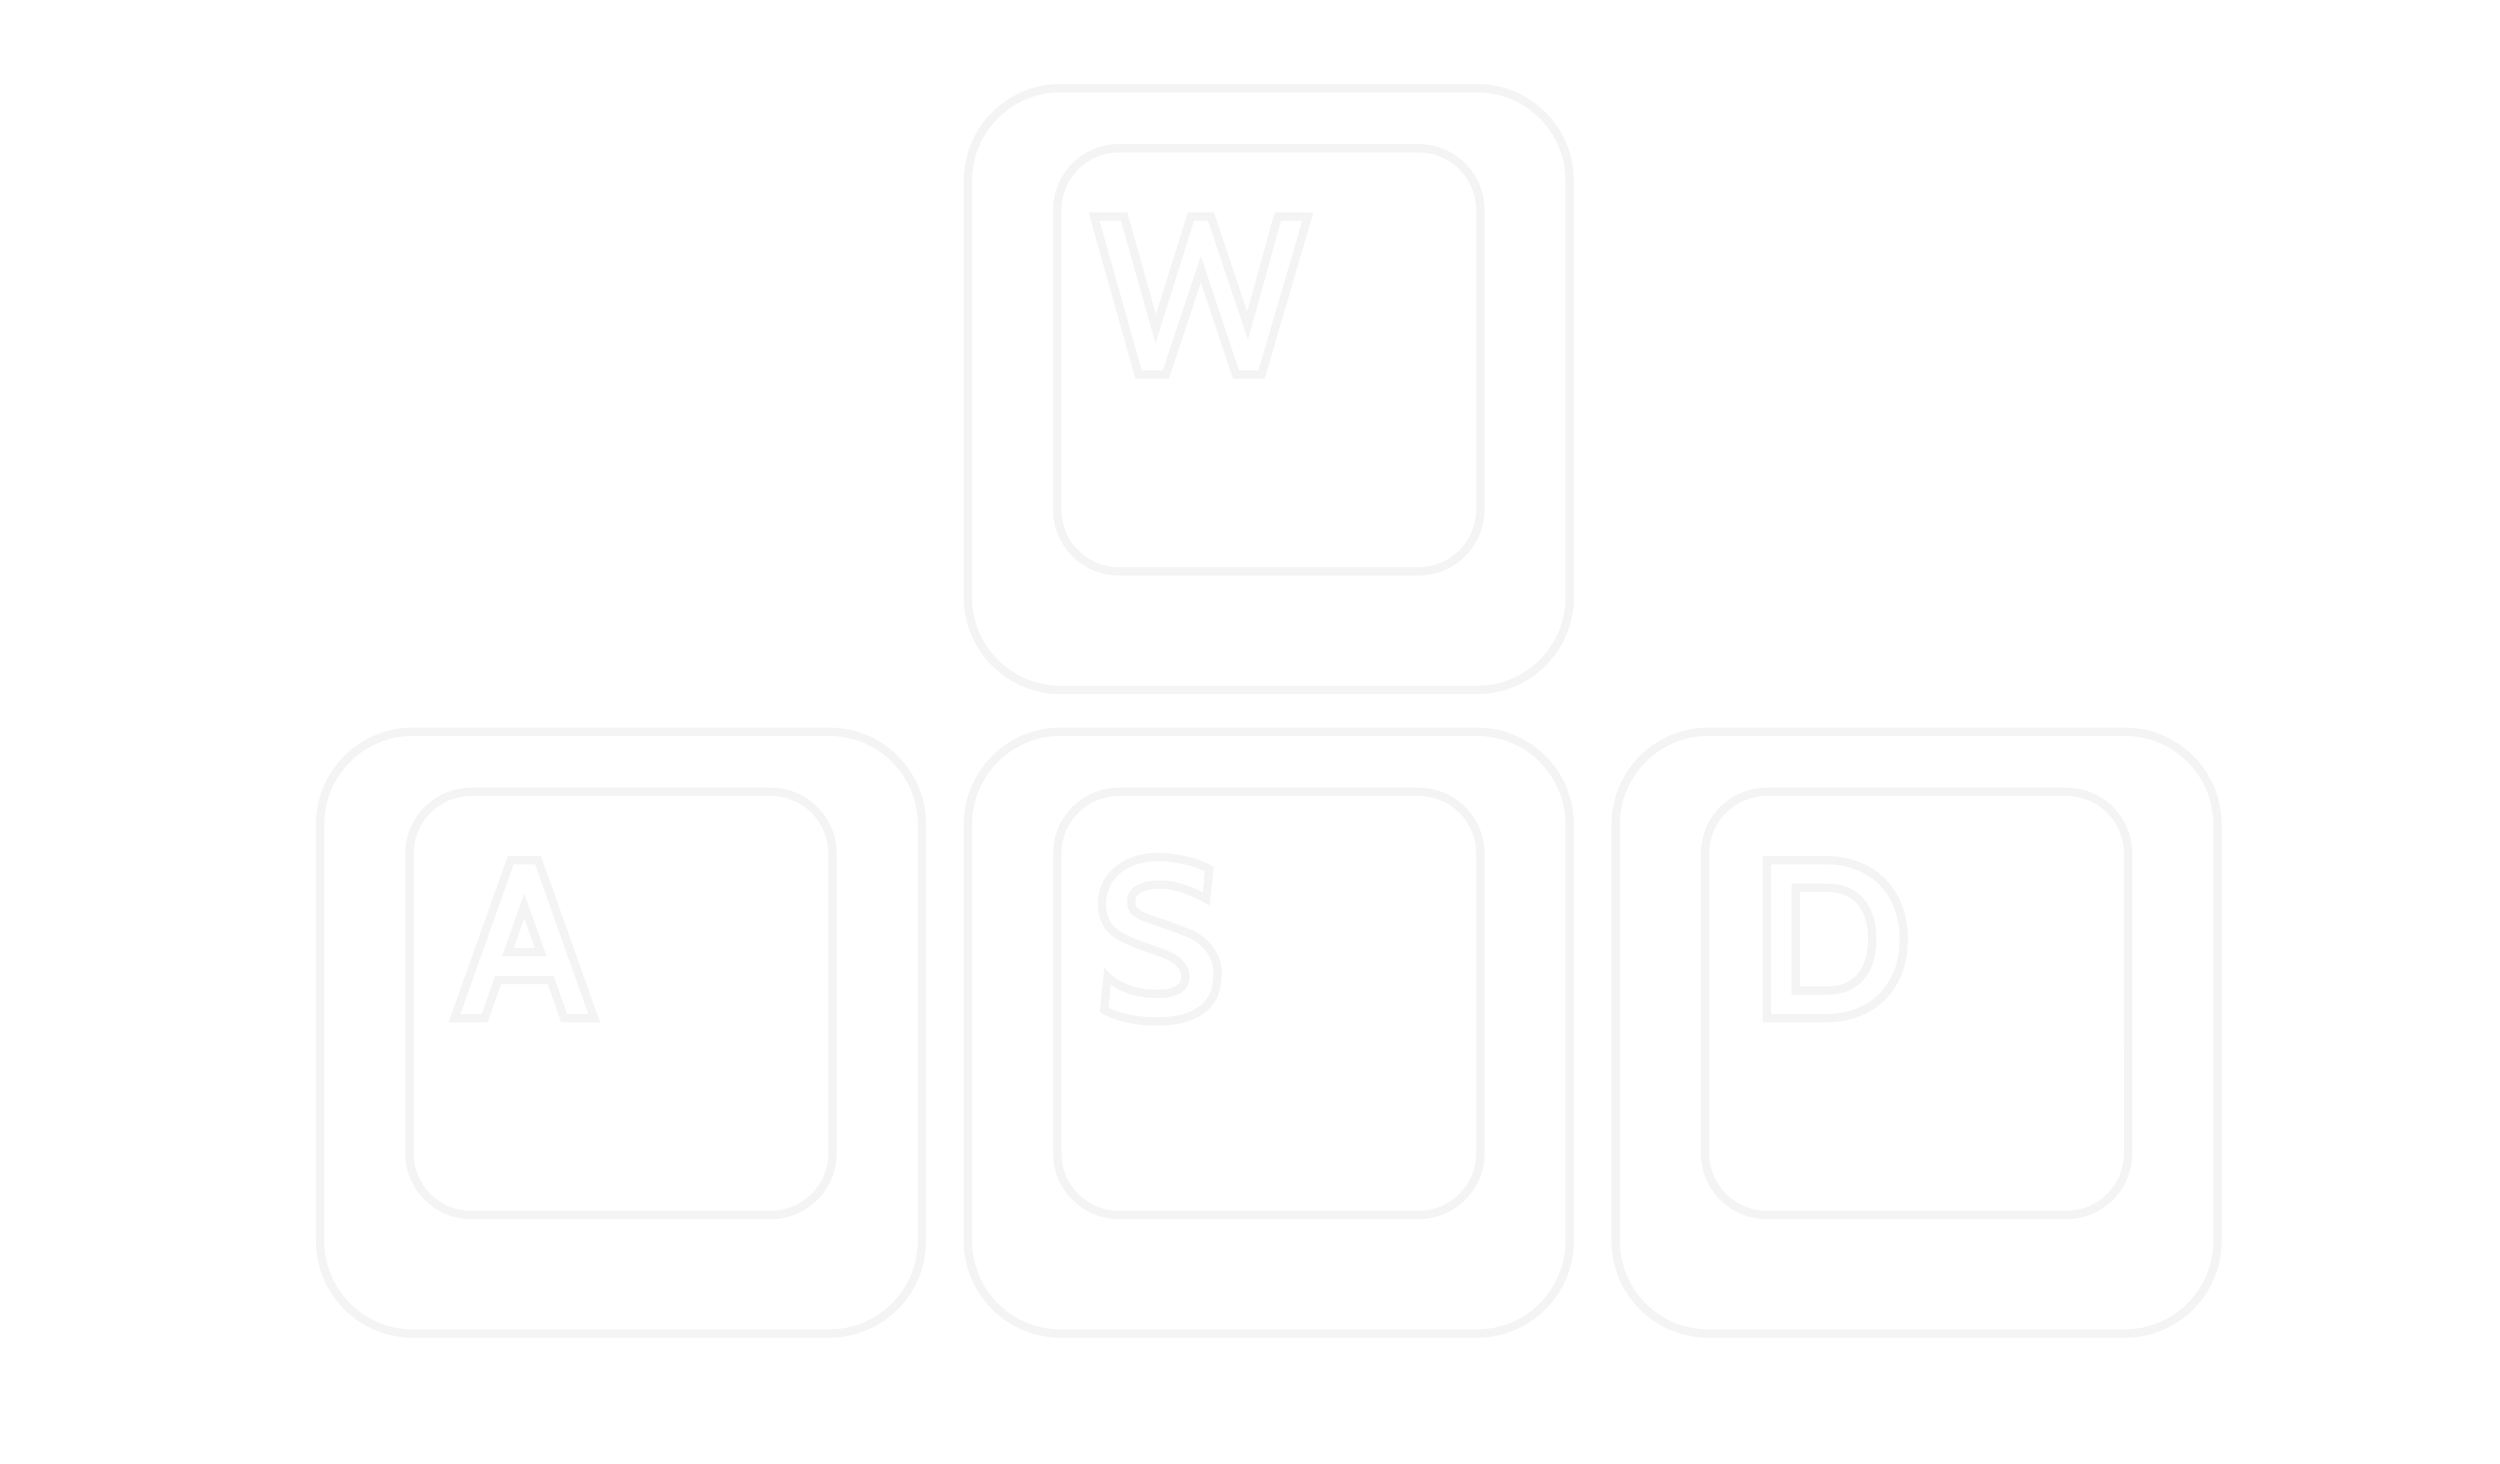
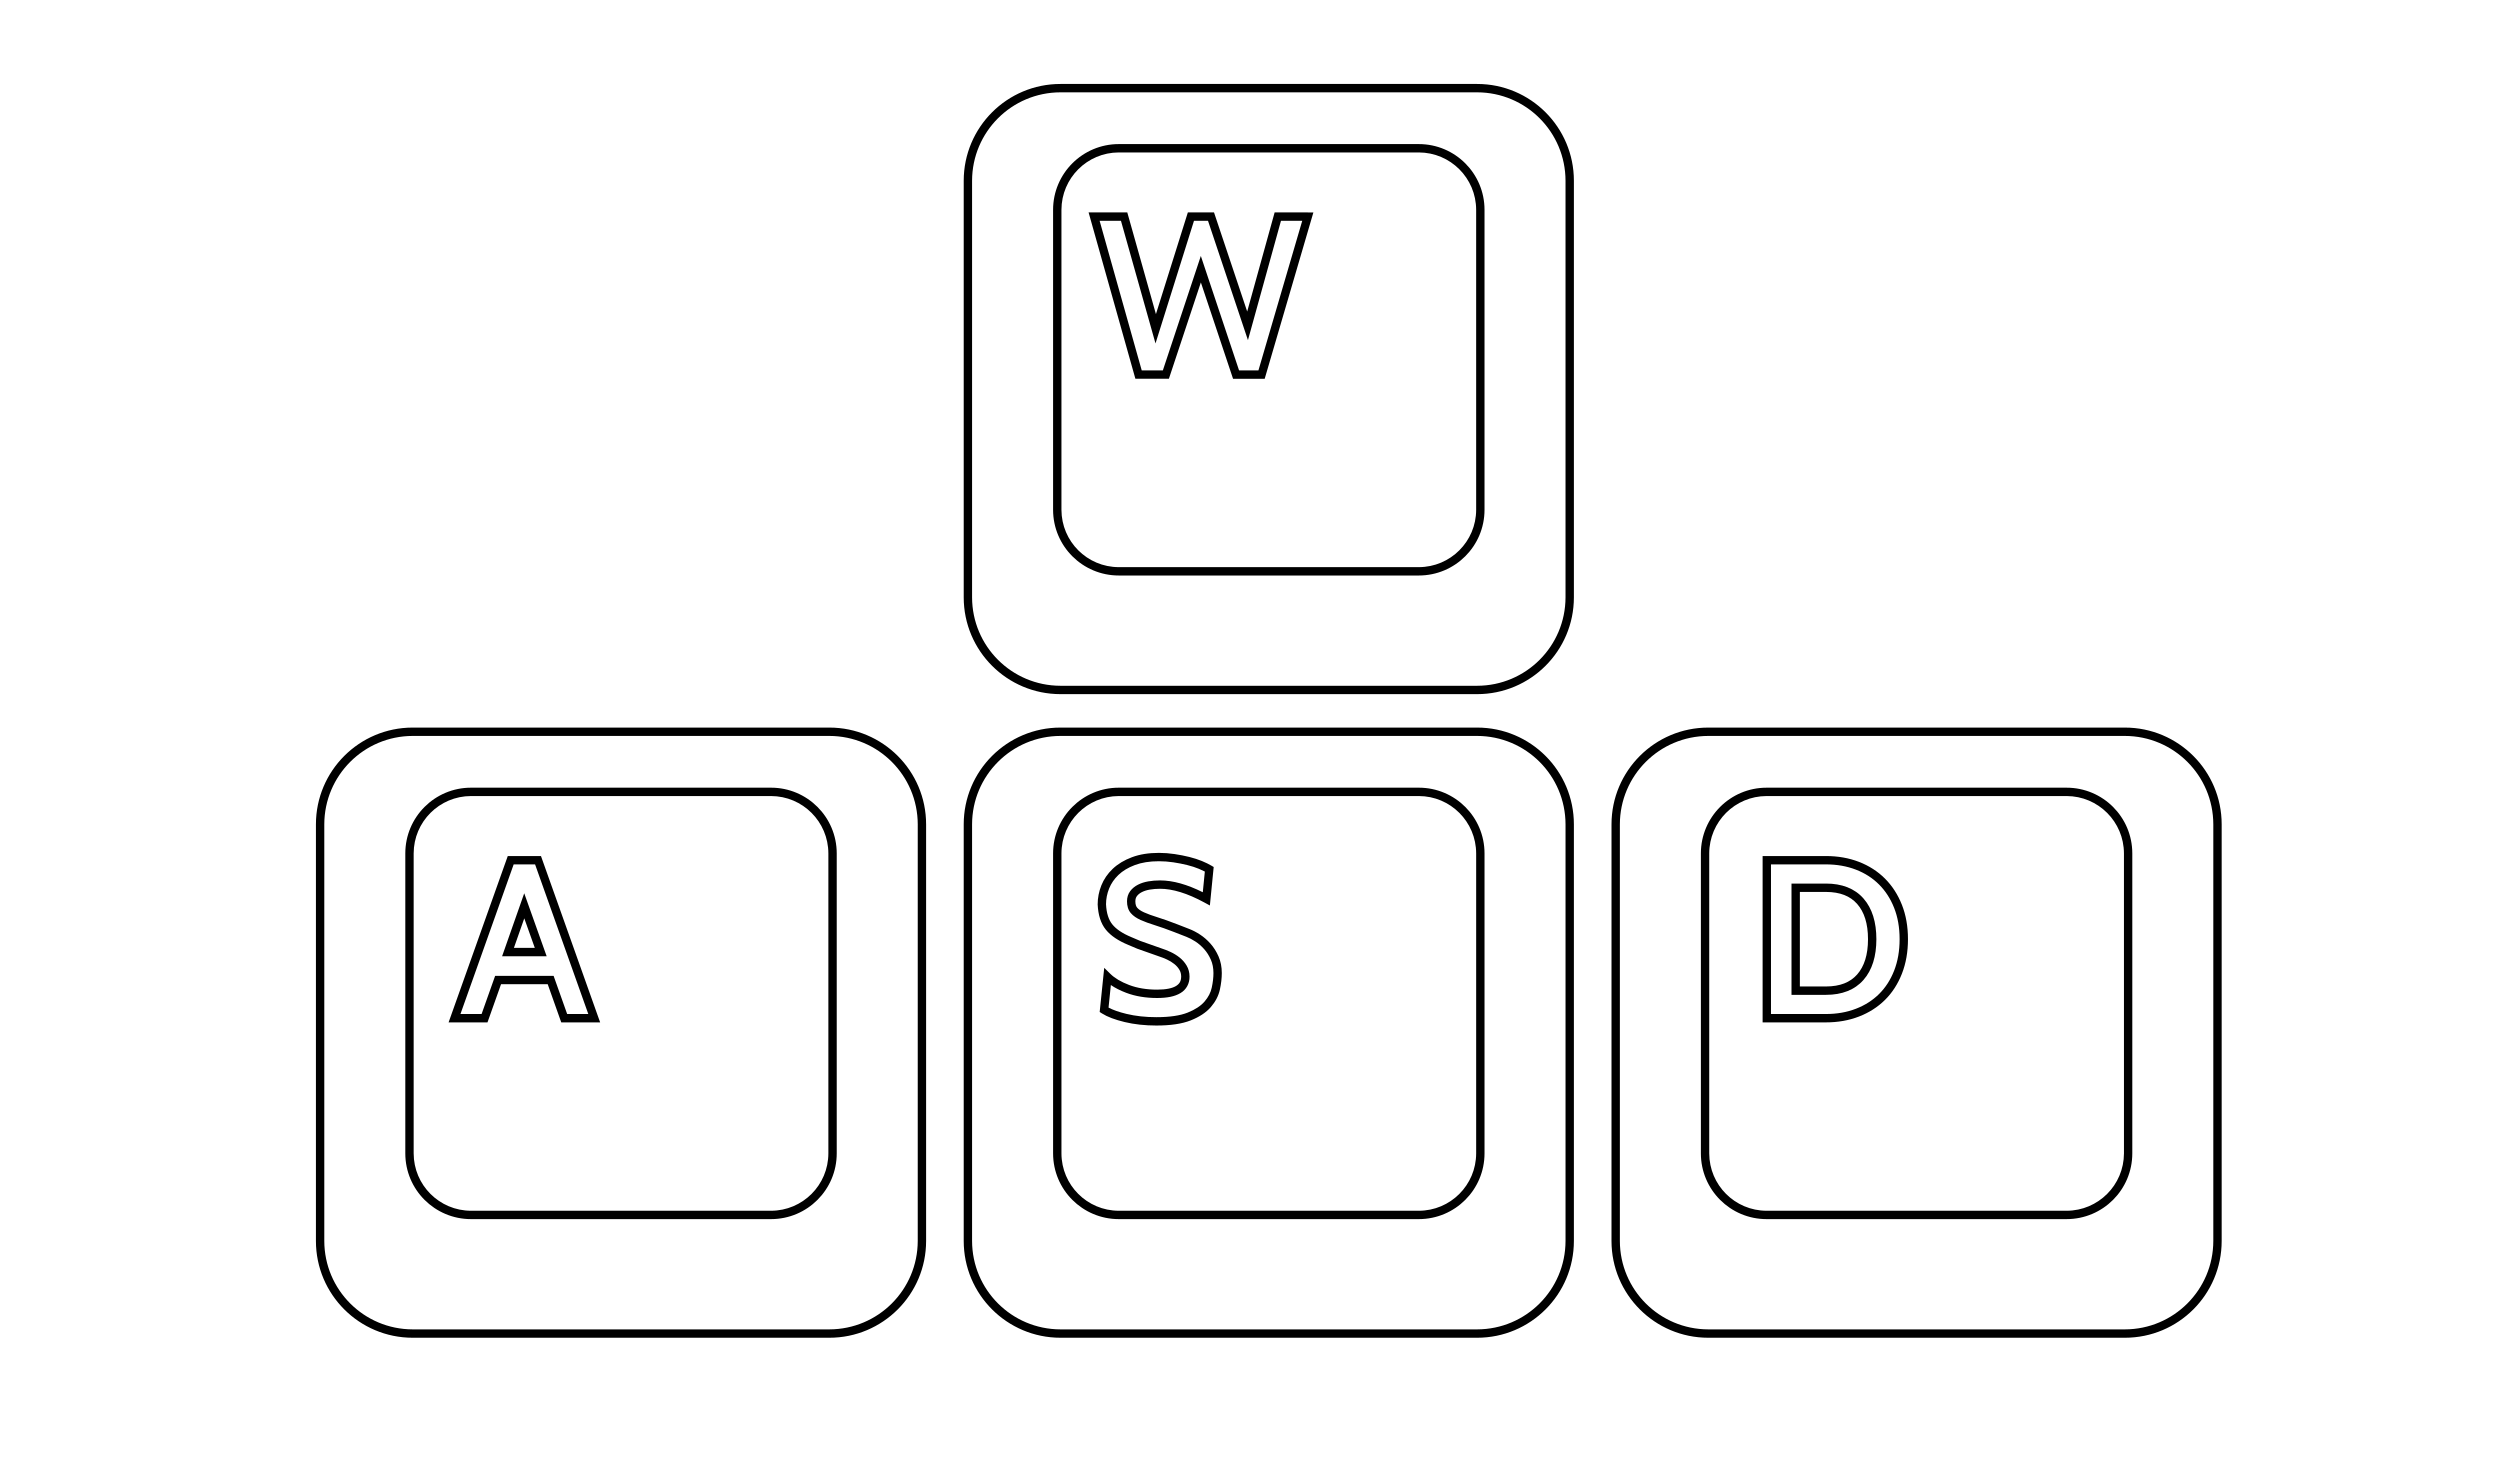
<svg xmlns="http://www.w3.org/2000/svg" version="1.2" baseProfile="tiny" id="Layer_3" x="0px" y="0px" width="598.189px" height="350.26px" viewBox="0 0 598.189 350.26" xml:space="preserve">
  <g>
-     <path fill="#F4F4F4" d="M98.749,320.09c-12.79,0-23.154-10.365-23.156-23.154l0,0l0.002-99.69   c0-12.787,10.364-23.154,23.154-23.154l0,0h99.692c12.788,0,23.152,10.367,23.154,23.154l0,0v99.69   c-0.002,12.789-10.367,23.154-23.154,23.154l0,0H98.749L98.749,320.09z M77.595,197.245v99.69   c0.021,11.685,9.471,21.133,21.154,21.154l0,0h99.692c11.681-0.021,21.131-9.47,21.152-21.154l0,0l0.002-99.69   c-0.023-11.683-9.473-21.133-21.154-21.154l0,0H98.749C87.066,176.112,77.616,185.563,77.595,197.245L77.595,197.245z" />
-     <path fill="#F4F4F4" d="M112.703,291.706c-8.684-0.002-15.723-7.041-15.723-15.726l0,0v-71.781c0-8.685,7.039-15.724,15.723-15.726   l0,0h71.782c8.685,0.002,15.724,7.041,15.724,15.726l0,0v71.781c0,8.685-7.039,15.724-15.724,15.726l0,0H112.703L112.703,291.706z    M98.979,204.199v71.781c0.015,7.58,6.145,13.71,13.724,13.725l0,0h71.782c7.579-0.015,13.711-6.145,13.724-13.725l0,0v-71.781   c-0.013-7.58-6.145-13.71-13.724-13.725l0,0h-71.782C105.126,190.489,98.994,196.622,98.979,204.199L98.979,204.199z" />
+     <path fill="#000000" d="M98.749,320.09c-12.79,0-23.154-10.365-23.156-23.154l0,0l0.002-99.69   c0-12.787,10.364-23.154,23.154-23.154l0,0h99.692c12.788,0,23.152,10.367,23.154,23.154l0,0v99.69   c-0.002,12.789-10.367,23.154-23.154,23.154l0,0H98.749L98.749,320.09z M77.595,197.245v99.69   c0.021,11.685,9.471,21.133,21.154,21.154l0,0h99.692c11.681-0.021,21.131-9.47,21.152-21.154l0,0l0.002-99.69   c-0.023-11.683-9.473-21.133-21.154-21.154l0,0H98.749C87.066,176.112,77.616,185.563,77.595,197.245L77.595,197.245z" />
+     <path fill="#000000" d="M112.703,291.706c-8.684-0.002-15.723-7.041-15.723-15.726l0,0v-71.781c0-8.685,7.039-15.724,15.723-15.726   l0,0h71.782c8.685,0.002,15.724,7.041,15.724,15.726l0,0v71.781c0,8.685-7.039,15.724-15.724,15.726l0,0H112.703L112.703,291.706z    M98.979,204.199v71.781c0.015,7.58,6.145,13.71,13.724,13.725l0,0h71.782c7.579-0.015,13.711-6.145,13.724-13.725l0,0v-71.781   c-0.013-7.58-6.145-13.71-13.724-13.725l0,0h-71.782C105.126,190.489,98.994,196.622,98.979,204.199L98.979,204.199z" />
  </g>
  <g>
-     <path fill="#F4F4F4" d="M253.748,320.09c-12.787,0-23.154-10.365-23.154-23.154l0,0v-99.69c0-12.787,10.367-23.154,23.154-23.154   l0,0h99.692c12.787,0,23.153,10.367,23.153,23.154l0,0v99.69c0,12.789-10.366,23.154-23.153,23.154l0,0H253.748L253.748,320.09z    M232.594,197.245v99.69c0.021,11.685,9.471,21.133,21.154,21.154l0,0h99.692c11.683-0.021,21.133-9.47,21.153-21.154l0,0v-99.69   c-0.021-11.683-9.471-21.133-21.153-21.154l0,0h-99.692C242.065,176.112,232.615,185.563,232.594,197.245L232.594,197.245z" />
-     <path fill="#F4F4F4" d="M267.704,291.706c-8.684-0.002-15.724-7.041-15.724-15.726l0,0l-0.002-71.781   c0.002-8.685,7.042-15.724,15.726-15.726l0,0h71.782c8.685,0.002,15.724,7.041,15.724,15.726l0,0v71.781   c0,8.685-7.041,15.724-15.724,15.726l0,0H267.704L267.704,291.706z M253.98,204.199v71.781c0.012,7.58,6.145,13.71,13.724,13.725   l0,0h71.782c7.579-0.015,13.709-6.145,13.724-13.725l0,0v-71.781c-0.015-7.58-6.146-13.71-13.724-13.725l0,0h-71.782   C260.125,190.489,253.992,196.622,253.98,204.199L253.98,204.199z" />
+     <path fill="#000000" d="M253.748,320.09c-12.787,0-23.154-10.365-23.154-23.154l0,0v-99.69c0-12.787,10.367-23.154,23.154-23.154   l0,0h99.692c12.787,0,23.153,10.367,23.153,23.154l0,0v99.69c0,12.789-10.366,23.154-23.153,23.154l0,0H253.748L253.748,320.09z    M232.594,197.245v99.69c0.021,11.685,9.471,21.133,21.154,21.154l0,0h99.692c11.683-0.021,21.133-9.47,21.153-21.154l0,0v-99.69   c-0.021-11.683-9.471-21.133-21.153-21.154l0,0h-99.692C242.065,176.112,232.615,185.563,232.594,197.245L232.594,197.245z" />
+     <path fill="#000000" d="M267.704,291.706c-8.684-0.002-15.724-7.041-15.724-15.726l0,0l-0.002-71.781   c0.002-8.685,7.042-15.724,15.726-15.726l0,0h71.782c8.685,0.002,15.724,7.041,15.724,15.726l0,0v71.781   c0,8.685-7.041,15.724-15.724,15.726l0,0H267.704L267.704,291.706z M253.98,204.199v71.781c0.012,7.58,6.145,13.71,13.724,13.725   l0,0h71.782c7.579-0.015,13.709-6.145,13.724-13.725l0,0v-71.781c-0.015-7.58-6.146-13.71-13.724-13.725l0,0h-71.782   C260.125,190.489,253.992,196.622,253.98,204.199L253.98,204.199z" />
  </g>
  <g>
-     <path fill="#F4F4F4" d="M253.749,166.091c-12.788-0.002-23.153-10.366-23.155-23.154l0,0V43.245   c0.002-12.788,10.368-23.154,23.155-23.154l0,0h99.69c12.788,0,23.153,10.366,23.155,23.154l0,0v99.692   c-0.002,12.788-10.367,23.152-23.155,23.154l0,0H253.749L253.749,166.091z M232.594,43.245v99.692   c0.021,11.684,9.471,21.132,21.155,21.153l0,0h99.69c11.684-0.021,21.133-9.469,21.153-21.153l0,0V43.245   c-0.021-11.682-9.47-21.132-21.153-21.153l0,0h-99.69C242.065,22.112,232.615,31.563,232.594,43.245L232.594,43.245z" />
-     <path fill="#F4F4F4" d="M267.703,137.705c-8.683,0-15.723-7.038-15.725-15.723l0,0V50.201c0.002-8.685,7.04-15.725,15.725-15.725   l0,0h71.781c8.686,0,15.725,7.04,15.725,15.725l0,0v71.781c0,8.685-7.041,15.723-15.725,15.723l0,0H267.703L267.703,137.705z    M253.978,50.201v71.781c0.015,7.58,6.146,13.709,13.725,13.723l0,0h71.781c7.58-0.014,13.711-6.143,13.726-13.723l0,0   l-0.002-71.781c-0.013-7.58-6.146-13.711-13.724-13.726l0,0h-71.781C260.125,36.49,253.993,42.623,253.978,50.201L253.978,50.201z" />
+     <path fill="#000000" d="M253.749,166.091c-12.788-0.002-23.153-10.366-23.155-23.154l0,0V43.245   c0.002-12.788,10.368-23.154,23.155-23.154l0,0h99.69c12.788,0,23.153,10.366,23.155,23.154l0,0v99.692   c-0.002,12.788-10.367,23.152-23.155,23.154l0,0H253.749L253.749,166.091z M232.594,43.245v99.692   c0.021,11.684,9.471,21.132,21.155,21.153l0,0h99.69c11.684-0.021,21.133-9.469,21.153-21.153l0,0V43.245   c-0.021-11.682-9.47-21.132-21.153-21.153l0,0h-99.69C242.065,22.112,232.615,31.563,232.594,43.245L232.594,43.245z" />
+     <path fill="#000000" d="M267.703,137.705c-8.683,0-15.723-7.038-15.725-15.723l0,0V50.201c0.002-8.685,7.04-15.725,15.725-15.725   l0,0h71.781c8.686,0,15.725,7.04,15.725,15.725l0,0v71.781c0,8.685-7.041,15.723-15.725,15.723l0,0H267.703L267.703,137.705z    M253.978,50.201v71.781c0.015,7.58,6.146,13.709,13.725,13.723l0,0h71.781c7.58-0.014,13.711-6.143,13.726-13.723l0,0   l-0.002-71.781c-0.013-7.58-6.146-13.711-13.724-13.726l0,0h-71.781C260.125,36.49,253.993,42.623,253.978,50.201L253.978,50.201z" />
  </g>
  <g>
-     <path fill="#F4F4F4" d="M408.749,320.09c-12.789,0-23.154-10.365-23.156-23.154l0,0l0.002-99.69   c0-12.788,10.365-23.153,23.154-23.153l0,0h99.69c12.788,0,23.153,10.365,23.153,23.153l0,0v99.69   c0,12.789-10.365,23.154-23.153,23.154l0,0H408.749L408.749,320.09z M387.595,197.245v99.69   c0.021,11.684,9.471,21.134,21.154,21.154l0,0h99.69c11.683-0.021,21.133-9.471,21.153-21.154l0,0v-99.69   c-0.021-11.683-9.471-21.133-21.153-21.153l0,0h-99.69C397.065,176.112,387.615,185.563,387.595,197.245L387.595,197.245z" />
-     <path fill="#F4F4F4" d="M406.979,275.98V204.2c0-8.687,7.039-15.726,15.726-15.726l0,0h71.78c8.687,0,15.723,7.039,15.723,15.726   l0,0v71.78c0,8.685-7.039,15.724-15.723,15.724l0,0l-71.78,0.002C414.02,291.704,406.979,284.665,406.979,275.98L406.979,275.98z    M408.978,204.2v71.78c0.015,7.581,6.146,13.71,13.727,13.725l0,0h71.78c7.579-0.015,13.711-6.144,13.727-13.725l0,0l-0.003-71.78   c-0.013-7.579-6.145-13.711-13.724-13.726l0,0h-71.78C415.125,190.489,408.992,196.621,408.978,204.2L408.978,204.2z" />
+     <path fill="#000000" d="M408.749,320.09c-12.789,0-23.154-10.365-23.156-23.154l0,0l0.002-99.69   c0-12.788,10.365-23.153,23.154-23.153l0,0h99.69c12.788,0,23.153,10.365,23.153,23.153l0,0v99.69   c0,12.789-10.365,23.154-23.153,23.154l0,0H408.749L408.749,320.09z M387.595,197.245v99.69   c0.021,11.684,9.471,21.134,21.154,21.154l0,0h99.69c11.683-0.021,21.133-9.471,21.153-21.154l0,0v-99.69   c-0.021-11.683-9.471-21.133-21.153-21.153l0,0h-99.69C397.065,176.112,387.615,185.563,387.595,197.245L387.595,197.245z" />
+     <path fill="#000000" d="M406.979,275.98V204.2c0-8.687,7.039-15.726,15.726-15.726l0,0h71.78c8.687,0,15.723,7.039,15.723,15.726   l0,0v71.78c0,8.685-7.039,15.724-15.723,15.724l0,0l-71.78,0.002C414.02,291.704,406.979,284.665,406.979,275.98L406.979,275.98z    M408.978,204.2v71.78c0.015,7.581,6.146,13.71,13.727,13.725l0,0h71.78c7.579-0.015,13.711-6.144,13.727-13.725l0,0l-0.003-71.78   c-0.013-7.579-6.145-13.711-13.724-13.726l0,0h-71.78C415.125,190.489,408.992,196.621,408.978,204.2L408.978,204.2z" />
  </g>
  <g>
-     <path fill="#F4F4F4" d="M295.038,90.629l-7.701-23.053l-7.651,23.053h-8.014l-11.198-39.8h9.258l6.854,24.332l7.637-24.332h6.261   l7.938,23.714l6.566-23.714h7.941v1.001V50.83h1.333l-11.653,39.8H295.038L295.038,90.629z M296.478,88.629h4.633l10.483-35.8   h-5.087l-7.904,28.558l-9.559-28.558h-3.351l-9.21,29.349l-8.266-29.349h-5.105l10.076,35.8h5.054l9.089-27.382L296.478,88.629   L296.478,88.629z" />
+     <path fill="#000000" d="M295.038,90.629l-7.701-23.053l-7.651,23.053h-8.014l-11.198-39.8h9.258l6.854,24.332l7.637-24.332h6.261   l7.938,23.714l6.566-23.714h7.941v1.001V50.83h1.333l-11.653,39.8H295.038L295.038,90.629z M296.478,88.629h4.633l10.483-35.8   h-5.087l-7.904,28.558l-9.559-28.558h-3.351l-9.21,29.349l-8.266-29.349h-5.105l10.076,35.8h5.054l9.089-27.382L296.478,88.629   L296.478,88.629z" />
  </g>
  <g>
-     <path fill="#F4F4F4" d="M134.293,244.629l-3.238-9.128h-11.17l-3.241,9.128h-9.307l14.16-39.8h7.943l13.683,38.465l-0.941,0.336   v-1.001v1.001l0.941-0.336l0.477,1.335H134.293L134.293,244.629z M132.465,233.504l3.243,9.125h5.057l-12.734-35.801h-5.123   l-12.733,35.801h5.059l3.238-9.125H132.465L132.465,233.504z M120.142,228.807l5.293-15.068l4.891,13.733l-0.941,0.335v-0.999   v0.999l0.941-0.335l0.477,1.335H120.142L120.142,228.807z M122.965,226.808h5.002l-2.52-7.071L122.965,226.808L122.965,226.808z" />
+     <path fill="#000000" d="M134.293,244.629l-3.238-9.128h-11.17l-3.241,9.128h-9.307l14.16-39.8h7.943l13.683,38.465l-0.941,0.336   v-1.001v1.001l0.941-0.336l0.477,1.335H134.293L134.293,244.629z M132.465,233.504l3.243,9.125h5.057l-12.734-35.801h-5.123   l-12.733,35.801h5.059l3.238-9.125H132.465L132.465,233.504z M120.142,228.807l5.293-15.068l4.891,13.733l-0.941,0.335v-0.999   v0.999l0.941-0.335l0.477,1.335H120.142L120.142,228.807z M122.965,226.808h5.002l-2.52-7.071L122.965,226.808L122.965,226.808z" />
  </g>
  <g>
-     <path fill="#F4F4F4" d="M269.082,244.546c-2.297-0.556-4.097-1.224-5.433-2.071l0,0l-0.522-0.334l1.086-10.563l1.482,1.457   c1.021,1.002,2.507,1.901,4.487,2.652l0,0c1.938,0.733,4.163,1.109,6.693,1.109l0,0c2.15,0.006,3.676-0.345,4.541-0.884l0,0   c0.853-0.552,1.182-1.136,1.211-2.237l0,0c-0.004-0.639-0.145-1.157-0.427-1.63l0,0c-0.315-0.528-0.715-0.984-1.222-1.385l0,0   c-0.531-0.419-1.109-0.775-1.741-1.069l0,0c-0.666-0.31-1.321-0.564-1.993-0.778l0,0l-5.134-1.813l-2.15-0.913   c-2.366-0.979-4.169-2.164-5.366-3.646l0,0c-1.219-1.514-1.833-3.54-1.949-6.025l0,0c0-1.565,0.296-3.094,0.881-4.558l0,0   c0.595-1.486,1.511-2.82,2.724-3.973l0,0c1.23-1.168,2.774-2.09,4.603-2.774l0,0c1.868-0.701,4.021-1.037,6.455-1.037l0,0   c1.238,0,2.484,0.096,3.739,0.282l0,0c1.233,0.185,2.409,0.415,3.524,0.692l0,0c1.12,0.282,2.138,0.61,3.057,0.993l0,0   c0.894,0.374,1.634,0.73,2.235,1.091l0,0l0.543,0.323l-0.913,9.206l-1.325-0.719c-4.083-2.219-7.628-3.282-10.591-3.28l0,0   c-0.885,0-1.71,0.068-2.474,0.201l0,0c-0.748,0.13-1.378,0.336-1.903,0.607l0,0c-0.514,0.265-0.889,0.58-1.167,0.949l0,0   c-0.236,0.323-0.363,0.69-0.369,1.238l0,0c0.004,0.785,0.185,1.244,0.433,1.534l0,0c0.317,0.371,0.856,0.763,1.65,1.117l0,0   c0.83,0.373,1.901,0.768,3.208,1.172l0,0c1.362,0.423,2.927,0.98,4.71,1.671l0,0l2.909,1.132c0.835,0.319,1.688,0.766,2.565,1.338   l0,0c0.908,0.593,1.742,1.32,2.499,2.173l0,0c0.775,0.875,1.416,1.896,1.922,3.042l0,0c0.529,1.204,0.786,2.546,0.786,3.993l0,0   c0,1.235-0.153,2.548-0.454,3.938l0,0c-0.327,1.51-1.063,2.919-2.165,4.194l0,0c-1.146,1.331-2.768,2.376-4.814,3.193l0,0   c-2.125,0.842-4.846,1.228-8.2,1.231l0,0v-1.002v-0.999c3.197,0.002,5.695-0.384,7.46-1.089l0,0   c1.839-0.733,3.172-1.632,4.041-2.642l0,0c0.915-1.063,1.472-2.156,1.723-3.311l0,0c0.276-1.273,0.411-2.444,0.411-3.515l0,0   c-0.002-1.215-0.213-2.267-0.618-3.189l0,0c-0.431-0.977-0.96-1.812-1.588-2.519l0,0c-0.649-0.73-1.346-1.336-2.092-1.825l0,0   c-0.779-0.508-1.511-0.887-2.194-1.146l0,0l-2.913-1.134c-1.75-0.678-3.278-1.22-4.58-1.624l0,0c-1.36-0.423-2.5-0.839-3.434-1.258   l0,0c-0.973-0.438-1.765-0.965-2.345-1.637l0,0c-0.653-0.754-0.92-1.752-0.918-2.84l0,0c-0.004-0.892,0.247-1.746,0.767-2.438l0,0   c0.475-0.633,1.109-1.148,1.854-1.528l0,0c0.736-0.38,1.563-0.641,2.474-0.798l0,0c0.892-0.154,1.829-0.23,2.817-0.23l0,0   c3.082,0.002,6.479,0.966,10.221,2.832l0,0l0.49-4.951c-0.399-0.206-0.876-0.428-1.428-0.657l0,0   c-0.811-0.336-1.735-0.639-2.774-0.897l0,0c-1.047-0.262-2.159-0.479-3.336-0.657l0,0c-1.159-0.173-2.306-0.258-3.442-0.26l0,0   c-2.25,0-4.163,0.313-5.751,0.91l0,0c-1.627,0.609-2.926,1.399-3.927,2.352l0,0c-1.022,0.975-1.76,2.053-2.246,3.268l0,0   c-0.495,1.236-0.738,2.499-0.74,3.766l0,0c0.102,2.169,0.638,3.744,1.507,4.818l0,0c0.892,1.113,2.401,2.158,4.58,3.057l0,0   l2.103,0.896l5.046,1.779c0.726,0.231,1.458,0.518,2.198,0.86l0,0c0.769,0.358,1.486,0.796,2.144,1.316l0,0   c0.682,0.541,1.254,1.188,1.694,1.926l0,0c0.475,0.792,0.711,1.703,0.709,2.656l0,0c0.029,1.645-0.767,3.123-2.167,3.944l0,0   c-1.385,0.837-3.234,1.173-5.583,1.177l0,0c-2.727,0-5.2-0.406-7.4-1.239l0,0c-1.409-0.535-2.635-1.151-3.675-1.865l0,0   l-0.554,5.401c1.03,0.552,2.472,1.068,4.303,1.509l0,0c2.144,0.52,4.531,0.783,7.164,0.783l0,0v0.999v1.002   C273.948,245.384,271.402,245.107,269.082,244.546L269.082,244.546z" />
+     <path fill="#000000" d="M269.082,244.546c-2.297-0.556-4.097-1.224-5.433-2.071l0,0l-0.522-0.334l1.086-10.563l1.482,1.457   c1.021,1.002,2.507,1.901,4.487,2.652l0,0c1.938,0.733,4.163,1.109,6.693,1.109l0,0c2.15,0.006,3.676-0.345,4.541-0.884l0,0   c0.853-0.552,1.182-1.136,1.211-2.237l0,0c-0.004-0.639-0.145-1.157-0.427-1.63l0,0c-0.315-0.528-0.715-0.984-1.222-1.385l0,0   c-0.531-0.419-1.109-0.775-1.741-1.069l0,0c-0.666-0.31-1.321-0.564-1.993-0.778l0,0l-5.134-1.813l-2.15-0.913   c-2.366-0.979-4.169-2.164-5.366-3.646l0,0c-1.219-1.514-1.833-3.54-1.949-6.025l0,0c0-1.565,0.296-3.094,0.881-4.558l0,0   c0.595-1.486,1.511-2.82,2.724-3.973l0,0c1.23-1.168,2.774-2.09,4.603-2.774l0,0c1.868-0.701,4.021-1.037,6.455-1.037l0,0   c1.238,0,2.484,0.096,3.739,0.282l0,0c1.233,0.185,2.409,0.415,3.524,0.692l0,0c1.12,0.282,2.138,0.61,3.057,0.993l0,0   c0.894,0.374,1.634,0.73,2.235,1.091l0,0l0.543,0.323l-0.913,9.206l-1.325-0.719c-4.083-2.219-7.628-3.282-10.591-3.28l0,0   c-0.885,0-1.71,0.068-2.474,0.201l0,0c-0.748,0.13-1.378,0.336-1.903,0.607l0,0c-0.514,0.265-0.889,0.58-1.167,0.949l0,0   c-0.236,0.323-0.363,0.69-0.369,1.238l0,0c0.004,0.785,0.185,1.244,0.433,1.534l0,0c0.317,0.371,0.856,0.763,1.65,1.117l0,0   c0.83,0.373,1.901,0.768,3.208,1.172l0,0c1.362,0.423,2.927,0.98,4.71,1.671l0,0l2.909,1.132c0.835,0.319,1.688,0.766,2.565,1.338   l0,0c0.908,0.593,1.742,1.32,2.499,2.173l0,0c0.775,0.875,1.416,1.896,1.922,3.042l0,0c0.529,1.204,0.786,2.546,0.786,3.993l0,0   c0,1.235-0.153,2.548-0.454,3.938l0,0c-0.327,1.51-1.063,2.919-2.165,4.194l0,0c-1.146,1.331-2.768,2.376-4.814,3.193l0,0   c-2.125,0.842-4.846,1.228-8.2,1.231l0,0v-1.002v-0.999c3.197,0.002,5.695-0.384,7.46-1.089l0,0   c1.839-0.733,3.172-1.632,4.041-2.642l0,0c0.915-1.063,1.472-2.156,1.723-3.311l0,0c0.276-1.273,0.411-2.444,0.411-3.515l0,0   c-0.002-1.215-0.213-2.267-0.618-3.189l0,0c-0.431-0.977-0.96-1.812-1.588-2.519l0,0c-0.649-0.73-1.346-1.336-2.092-1.825l0,0   c-0.779-0.508-1.511-0.887-2.194-1.146l0,0l-2.913-1.134c-1.75-0.678-3.278-1.22-4.58-1.624l0,0c-1.36-0.423-2.5-0.839-3.434-1.258   l0,0c-0.973-0.438-1.765-0.965-2.345-1.637l0,0c-0.653-0.754-0.92-1.752-0.918-2.84l0,0c-0.004-0.892,0.247-1.746,0.767-2.438l0,0   c0.475-0.633,1.109-1.148,1.854-1.528l0,0c0.736-0.38,1.563-0.641,2.474-0.798l0,0c0.892-0.154,1.829-0.23,2.817-0.23l0,0   c3.082,0.002,6.479,0.966,10.221,2.832l0,0l0.49-4.951c-0.399-0.206-0.876-0.428-1.428-0.657l0,0   c-0.811-0.336-1.735-0.639-2.774-0.897l0,0c-1.047-0.262-2.159-0.479-3.336-0.657l0,0c-1.159-0.173-2.306-0.258-3.442-0.26l0,0   c-2.25,0-4.163,0.313-5.751,0.91l0,0c-1.627,0.609-2.926,1.399-3.927,2.352l0,0c-1.022,0.975-1.76,2.053-2.246,3.268l0,0   c-0.495,1.236-0.738,2.499-0.74,3.766l0,0c0.102,2.169,0.638,3.744,1.507,4.818l0,0c0.892,1.113,2.401,2.158,4.58,3.057l0,0   l2.103,0.896l5.046,1.779c0.726,0.231,1.458,0.518,2.198,0.86l0,0c0.769,0.358,1.486,0.796,2.144,1.316l0,0   c0.682,0.541,1.254,1.188,1.694,1.926l0,0c0.475,0.792,0.711,1.703,0.709,2.656l0,0c0.029,1.645-0.767,3.123-2.167,3.944l0,0   c-1.385,0.837-3.234,1.173-5.583,1.177l0,0c-2.727,0-5.2-0.406-7.4-1.239l0,0c-1.409-0.535-2.635-1.151-3.675-1.865l0,0   l-0.554,5.401c1.03,0.552,2.472,1.068,4.303,1.509l0,0c2.144,0.52,4.531,0.783,7.164,0.783l0,0v0.999v1.002   C273.948,245.384,271.402,245.107,269.082,244.546L269.082,244.546z" />
  </g>
  <g>
-     <path fill="#F4F4F4" d="M436.899,244.628h-15.148V204.83h15.148c2.842,0,5.481,0.458,7.894,1.389l0,0   c2.405,0.929,4.494,2.268,6.233,4.006l0,0c1.739,1.739,3.093,3.843,4.057,6.28l0,0c0.97,2.455,1.447,5.204,1.447,8.224l0,0   c0,3.02-0.478,5.777-1.447,8.249l0,0c-0.962,2.456-2.317,4.564-4.061,6.286l0,0c-1.739,1.721-3.826,3.049-6.229,3.975l0,0   c-2.412,0.933-5.052,1.392-7.894,1.392l0,0V244.628L436.899,244.628z M423.752,242.629h13.147v0.999v1v-1v-0.999   c2.628,0,5.013-0.423,7.173-1.257l0,0c2.171-0.836,4.006-2.012,5.544-3.531l0,0c1.531-1.515,2.732-3.367,3.606-5.592l0,0   c0.865-2.209,1.307-4.708,1.307-7.521l0,0c0-2.812-0.441-5.301-1.307-7.488l0,0c-0.874-2.209-2.075-4.063-3.613-5.601l0,0   c-1.535-1.536-3.369-2.716-5.537-3.554l0,0c-2.16-0.834-4.545-1.255-7.173-1.258l0,0h-13.147V242.629L423.752,242.629z    M436.899,238.04h-8.236v-26.623h8.236v1v0.999v-0.999v-1c3.786-0.01,6.884,1.161,8.987,3.568l0,0   c2.095,2.385,3.086,5.687,3.084,9.743l0,0c0.002,4.057-0.989,7.359-3.084,9.745l0,0c-2.093,2.394-5.168,3.566-8.927,3.566l0,0   C436.94,238.04,436.92,238.04,436.899,238.04L436.899,238.04z M430.664,236.041h6.235c3.413-0.01,5.807-0.988,7.484-2.887l0,0   c1.683-1.918,2.584-4.673,2.586-8.426l0,0c-0.002-3.753-0.903-6.508-2.586-8.425l0,0c-1.678-1.898-4.071-2.875-7.484-2.886l0,0   v-0.002h-6.235V236.041L430.664,236.041z" />
+     <path fill="#000000" d="M436.899,244.628h-15.148V204.83h15.148c2.842,0,5.481,0.458,7.894,1.389l0,0   c2.405,0.929,4.494,2.268,6.233,4.006l0,0c1.739,1.739,3.093,3.843,4.057,6.28l0,0c0.97,2.455,1.447,5.204,1.447,8.224l0,0   c0,3.02-0.478,5.777-1.447,8.249l0,0c-0.962,2.456-2.317,4.564-4.061,6.286l0,0c-1.739,1.721-3.826,3.049-6.229,3.975l0,0   c-2.412,0.933-5.052,1.392-7.894,1.392l0,0V244.628L436.899,244.628z M423.752,242.629h13.147v0.999v1v-1v-0.999   c2.628,0,5.013-0.423,7.173-1.257l0,0c2.171-0.836,4.006-2.012,5.544-3.531l0,0c1.531-1.515,2.732-3.367,3.606-5.592l0,0   c0.865-2.209,1.307-4.708,1.307-7.521l0,0c0-2.812-0.441-5.301-1.307-7.488l0,0c-0.874-2.209-2.075-4.063-3.613-5.601l0,0   c-1.535-1.536-3.369-2.716-5.537-3.554l0,0c-2.16-0.834-4.545-1.255-7.173-1.258l0,0h-13.147V242.629L423.752,242.629z    M436.899,238.04h-8.236v-26.623h8.236v1v0.999v-0.999v-1c3.786-0.01,6.884,1.161,8.987,3.568l0,0   c2.095,2.385,3.086,5.687,3.084,9.743l0,0c0.002,4.057-0.989,7.359-3.084,9.745l0,0c-2.093,2.394-5.168,3.566-8.927,3.566l0,0   C436.94,238.04,436.92,238.04,436.899,238.04L436.899,238.04z M430.664,236.041h6.235c3.413-0.01,5.807-0.988,7.484-2.887l0,0   c1.683-1.918,2.584-4.673,2.586-8.426l0,0c-0.002-3.753-0.903-6.508-2.586-8.425l0,0c-1.678-1.898-4.071-2.875-7.484-2.886l0,0   v-0.002h-6.235V236.041L430.664,236.041z" />
  </g>
</svg>
